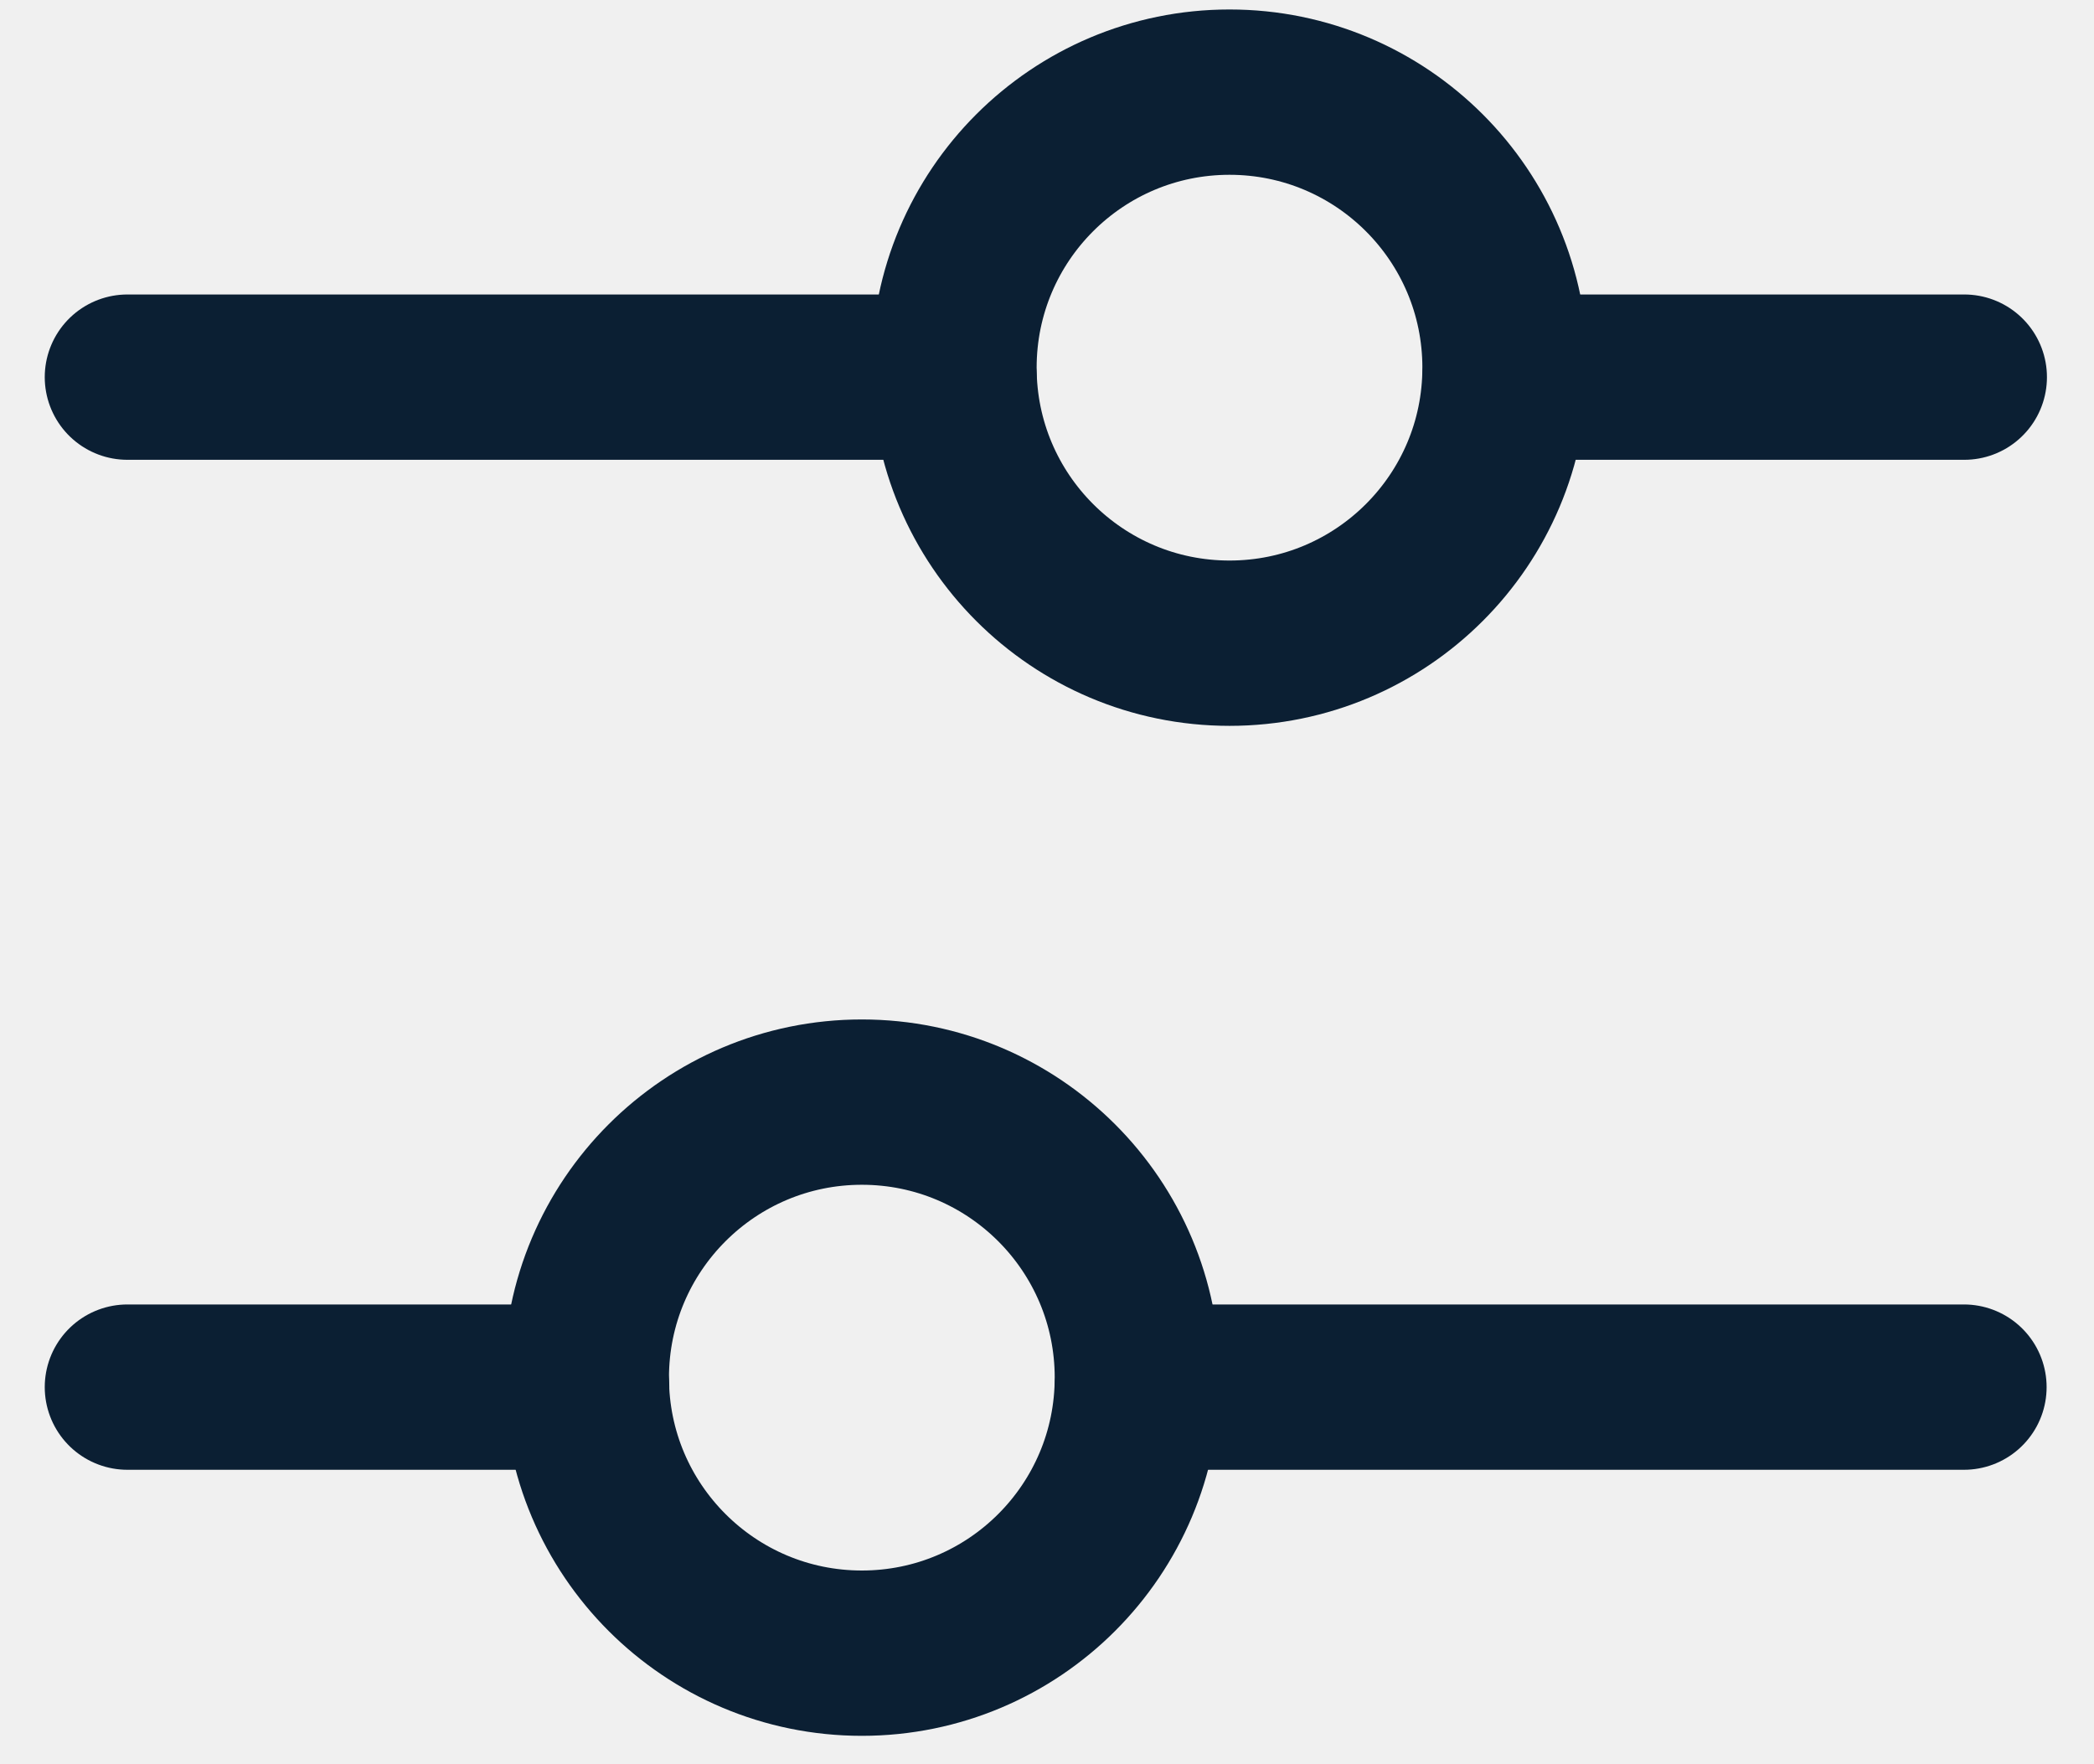
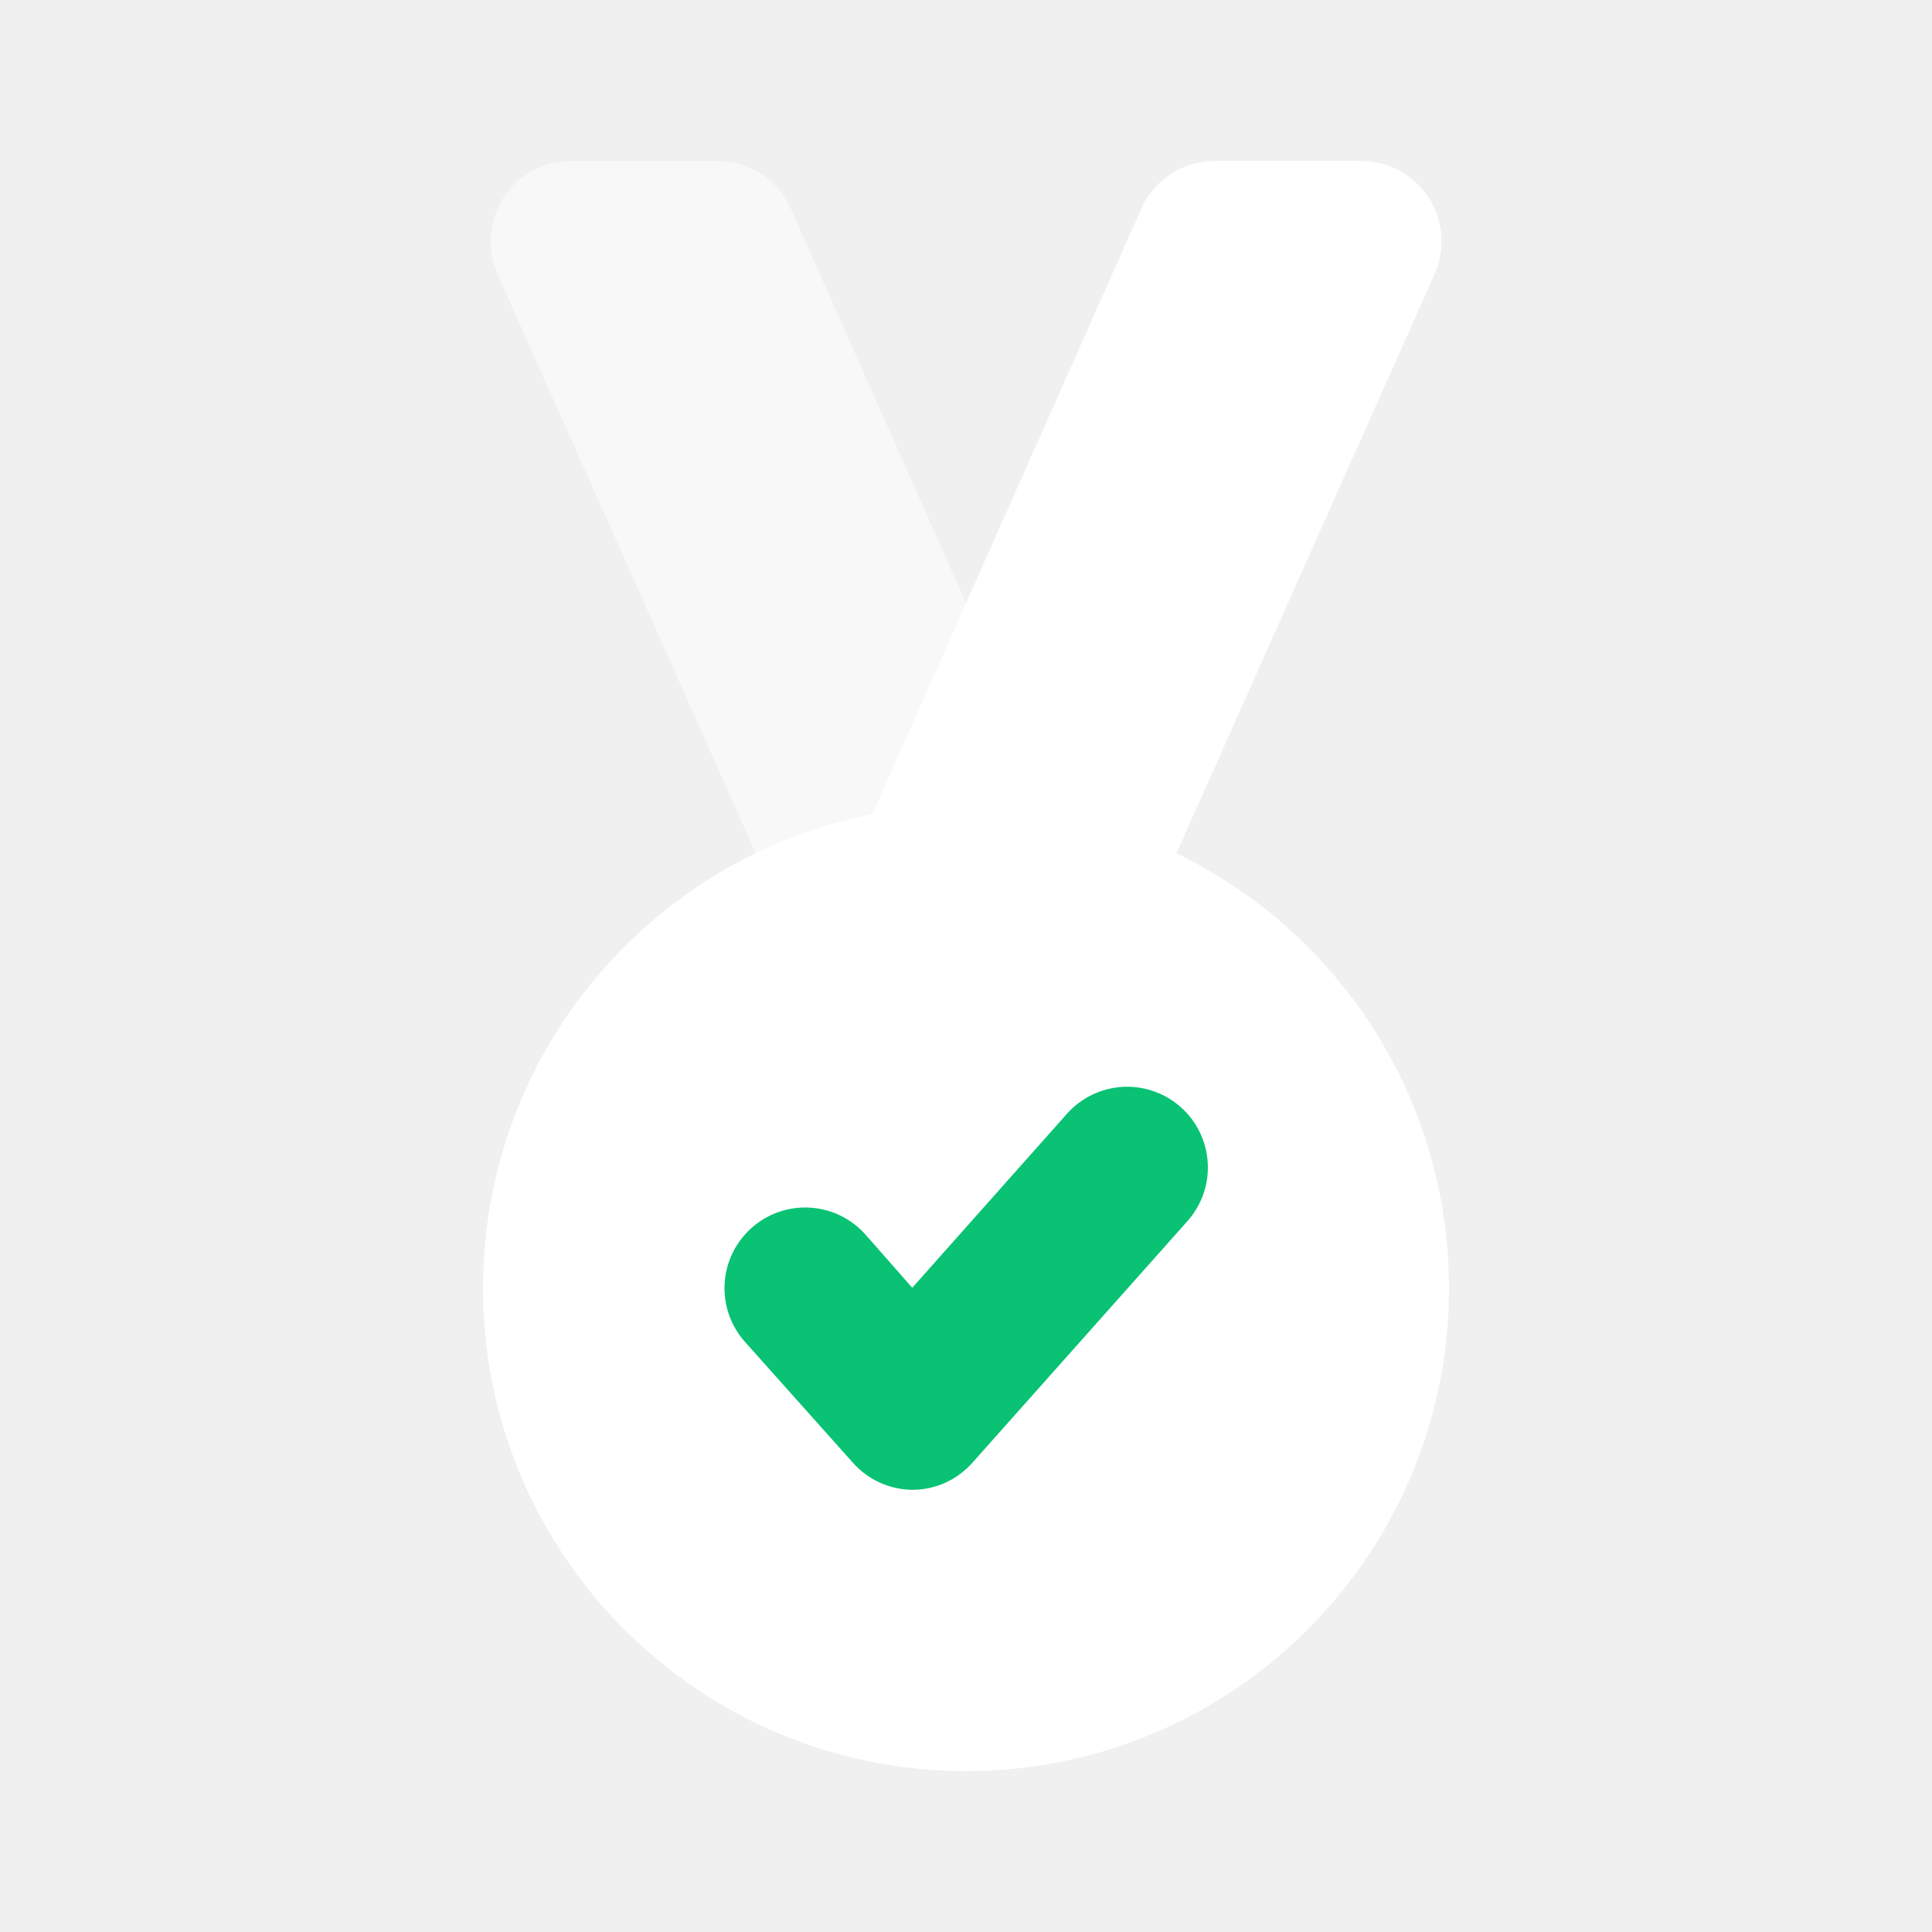
- <svg xmlns="http://www.w3.org/2000/svg" width="19" height="16" viewBox="0 0 19 16" fill="none">
-   <path d="M1.156 12.586H5.323" stroke="#0B1F33" stroke-width="1.5" stroke-miterlimit="10" stroke-linecap="round" stroke-linejoin="round" />
-   <path d="M17.823 3.422H13.656" stroke="#0B1F33" stroke-width="1.5" stroke-miterlimit="10" stroke-linecap="round" stroke-linejoin="round" />
-   <path d="M10.32 12.586H17.82" stroke="#0B1F33" stroke-width="1.5" stroke-miterlimit="10" stroke-linecap="round" stroke-linejoin="round" />
-   <path d="M8.656 3.422H1.156" stroke="#0B1F33" stroke-width="1.5" stroke-miterlimit="10" stroke-linecap="round" stroke-linejoin="round" />
-   <path d="M7.82 15C6.44 15 5.32 13.881 5.32 12.5C5.32 11.119 6.44 10 7.82 10C9.201 10 10.32 11.119 10.32 12.5C10.32 13.881 9.201 15 7.82 15Z" stroke="#0B1F33" stroke-width="1.5" stroke-miterlimit="10" stroke-linecap="round" stroke-linejoin="round" />
-   <path d="M11.156 5.836C12.537 5.836 13.656 4.717 13.656 3.336C13.656 1.955 12.537 0.836 11.156 0.836C9.775 0.836 8.656 1.955 8.656 3.336C8.656 4.717 9.775 5.836 11.156 5.836Z" stroke="#0B1F33" stroke-width="1.5" stroke-miterlimit="10" stroke-linecap="round" stroke-linejoin="round" />
+ <svg xmlns="http://www.w3.org/2000/svg" width="44" height="44" viewBox="0 0 44 44" fill="none">
+   <path opacity="0.5" d="M16.32 3.664H13.001C12.696 3.665 12.395 3.742 12.127 3.888C11.858 4.035 11.631 4.246 11.465 4.503C11.299 4.76 11.2 5.055 11.177 5.359C11.154 5.664 11.208 5.97 11.333 6.249L17.97 21.136C19.22 20.501 20.601 20.168 22.003 20.164C23.069 20.169 24.125 20.368 25.12 20.751L18.006 4.746C17.86 4.421 17.623 4.146 17.324 3.954C17.024 3.762 16.675 3.661 16.32 3.664Z" fill="white" />
+   <path d="M27.683 3.664H31.001C31.307 3.665 31.608 3.742 31.876 3.888C32.144 4.035 32.372 4.246 32.538 4.503C32.703 4.76 32.802 5.055 32.825 5.359C32.849 5.664 32.795 5.97 32.669 6.249L26.033 21.136C24.783 20.501 23.401 20.168 22 20.164C20.934 20.169 19.878 20.368 18.883 20.751L25.996 4.746C26.142 4.421 26.379 4.146 26.679 3.954C26.978 3.762 27.327 3.661 27.683 3.664Z" fill="white" />
+   <path d="M22 40.336C28.075 40.336 33 35.411 33 29.336C33 23.261 28.075 18.336 22 18.336C15.925 18.336 11 23.261 11 29.336C11 35.411 15.925 40.336 22 40.336Z" fill="white" />
+   <path d="M20.776 33.93C20.519 33.927 20.265 33.87 20.031 33.763C19.798 33.656 19.589 33.5 19.419 33.307L16.963 30.557C16.639 30.192 16.474 29.714 16.503 29.227C16.532 28.741 16.754 28.286 17.119 27.963C17.483 27.639 17.961 27.474 18.448 27.503C18.934 27.532 19.389 27.754 19.713 28.119L20.776 29.328L24.296 25.369C24.456 25.188 24.65 25.041 24.867 24.935C25.084 24.83 25.32 24.768 25.561 24.753C25.802 24.739 26.043 24.772 26.271 24.851C26.499 24.93 26.71 25.053 26.89 25.213C27.071 25.373 27.218 25.567 27.323 25.784C27.429 26.001 27.491 26.237 27.505 26.477C27.52 26.718 27.487 26.96 27.408 27.188C27.329 27.416 27.206 27.626 27.046 27.807L22.151 33.307C21.979 33.502 21.768 33.659 21.531 33.767C21.294 33.874 21.036 33.93 20.776 33.93Z" fill="#09C274" />
</svg>
